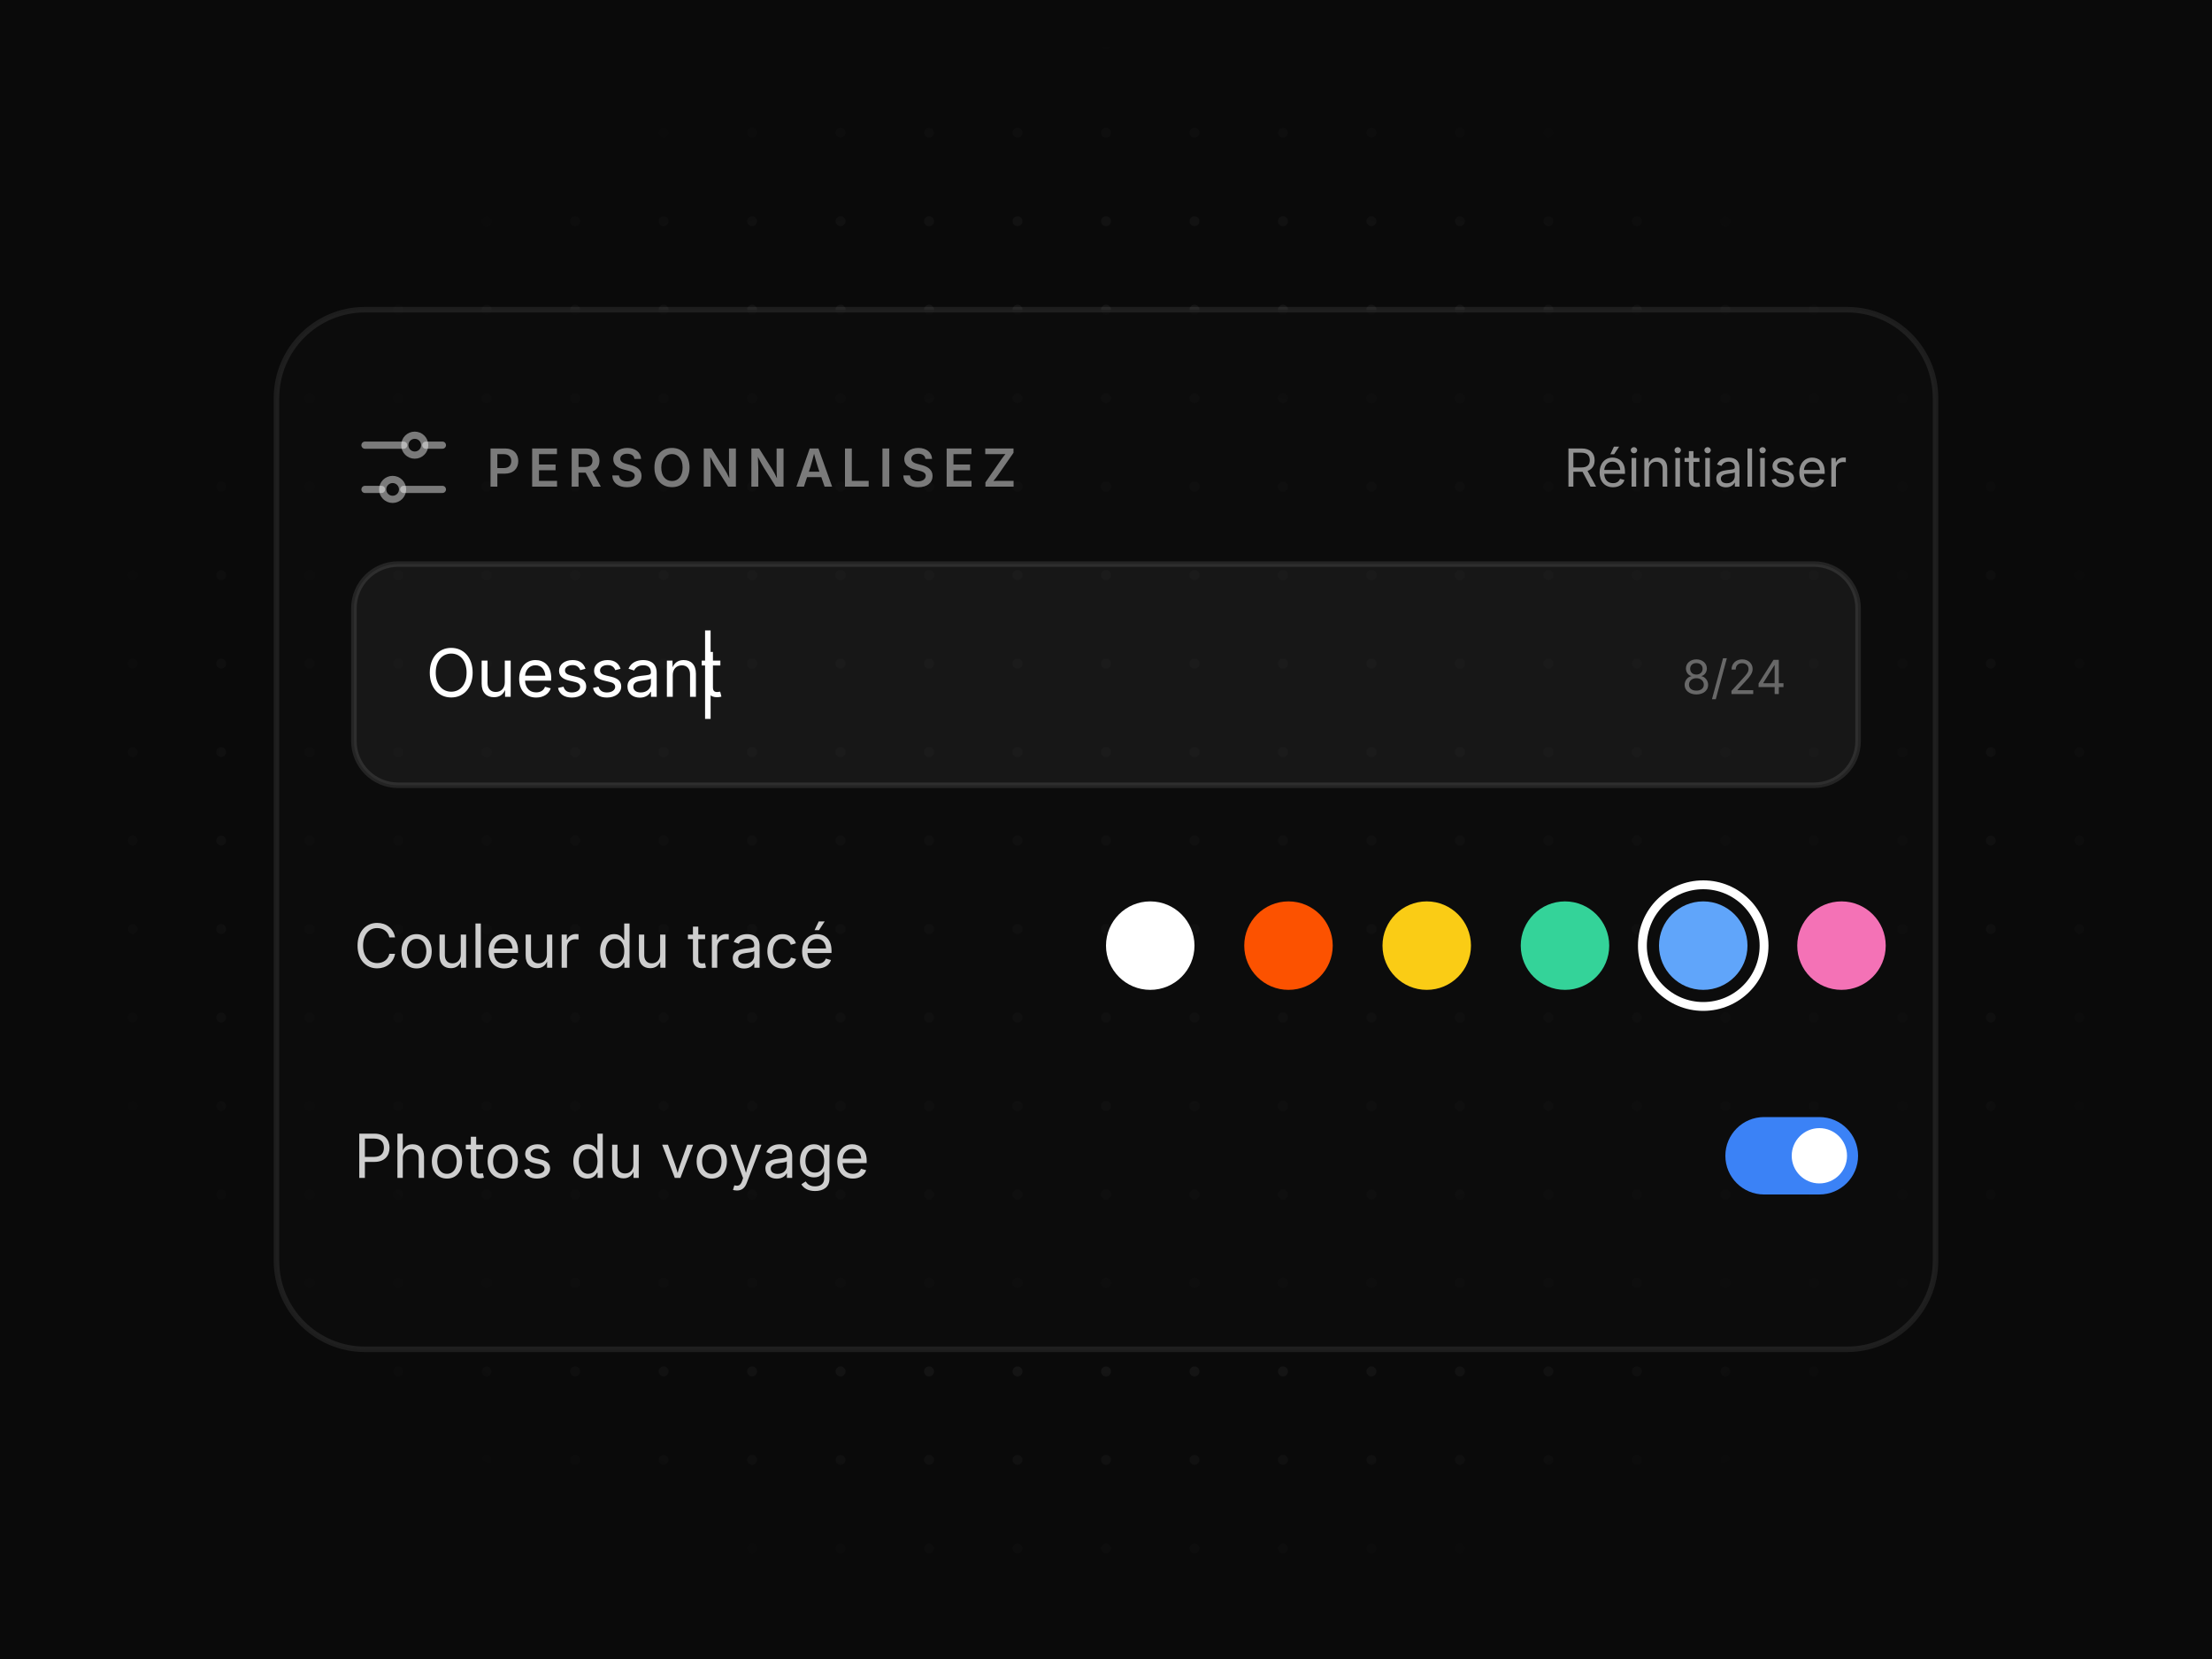
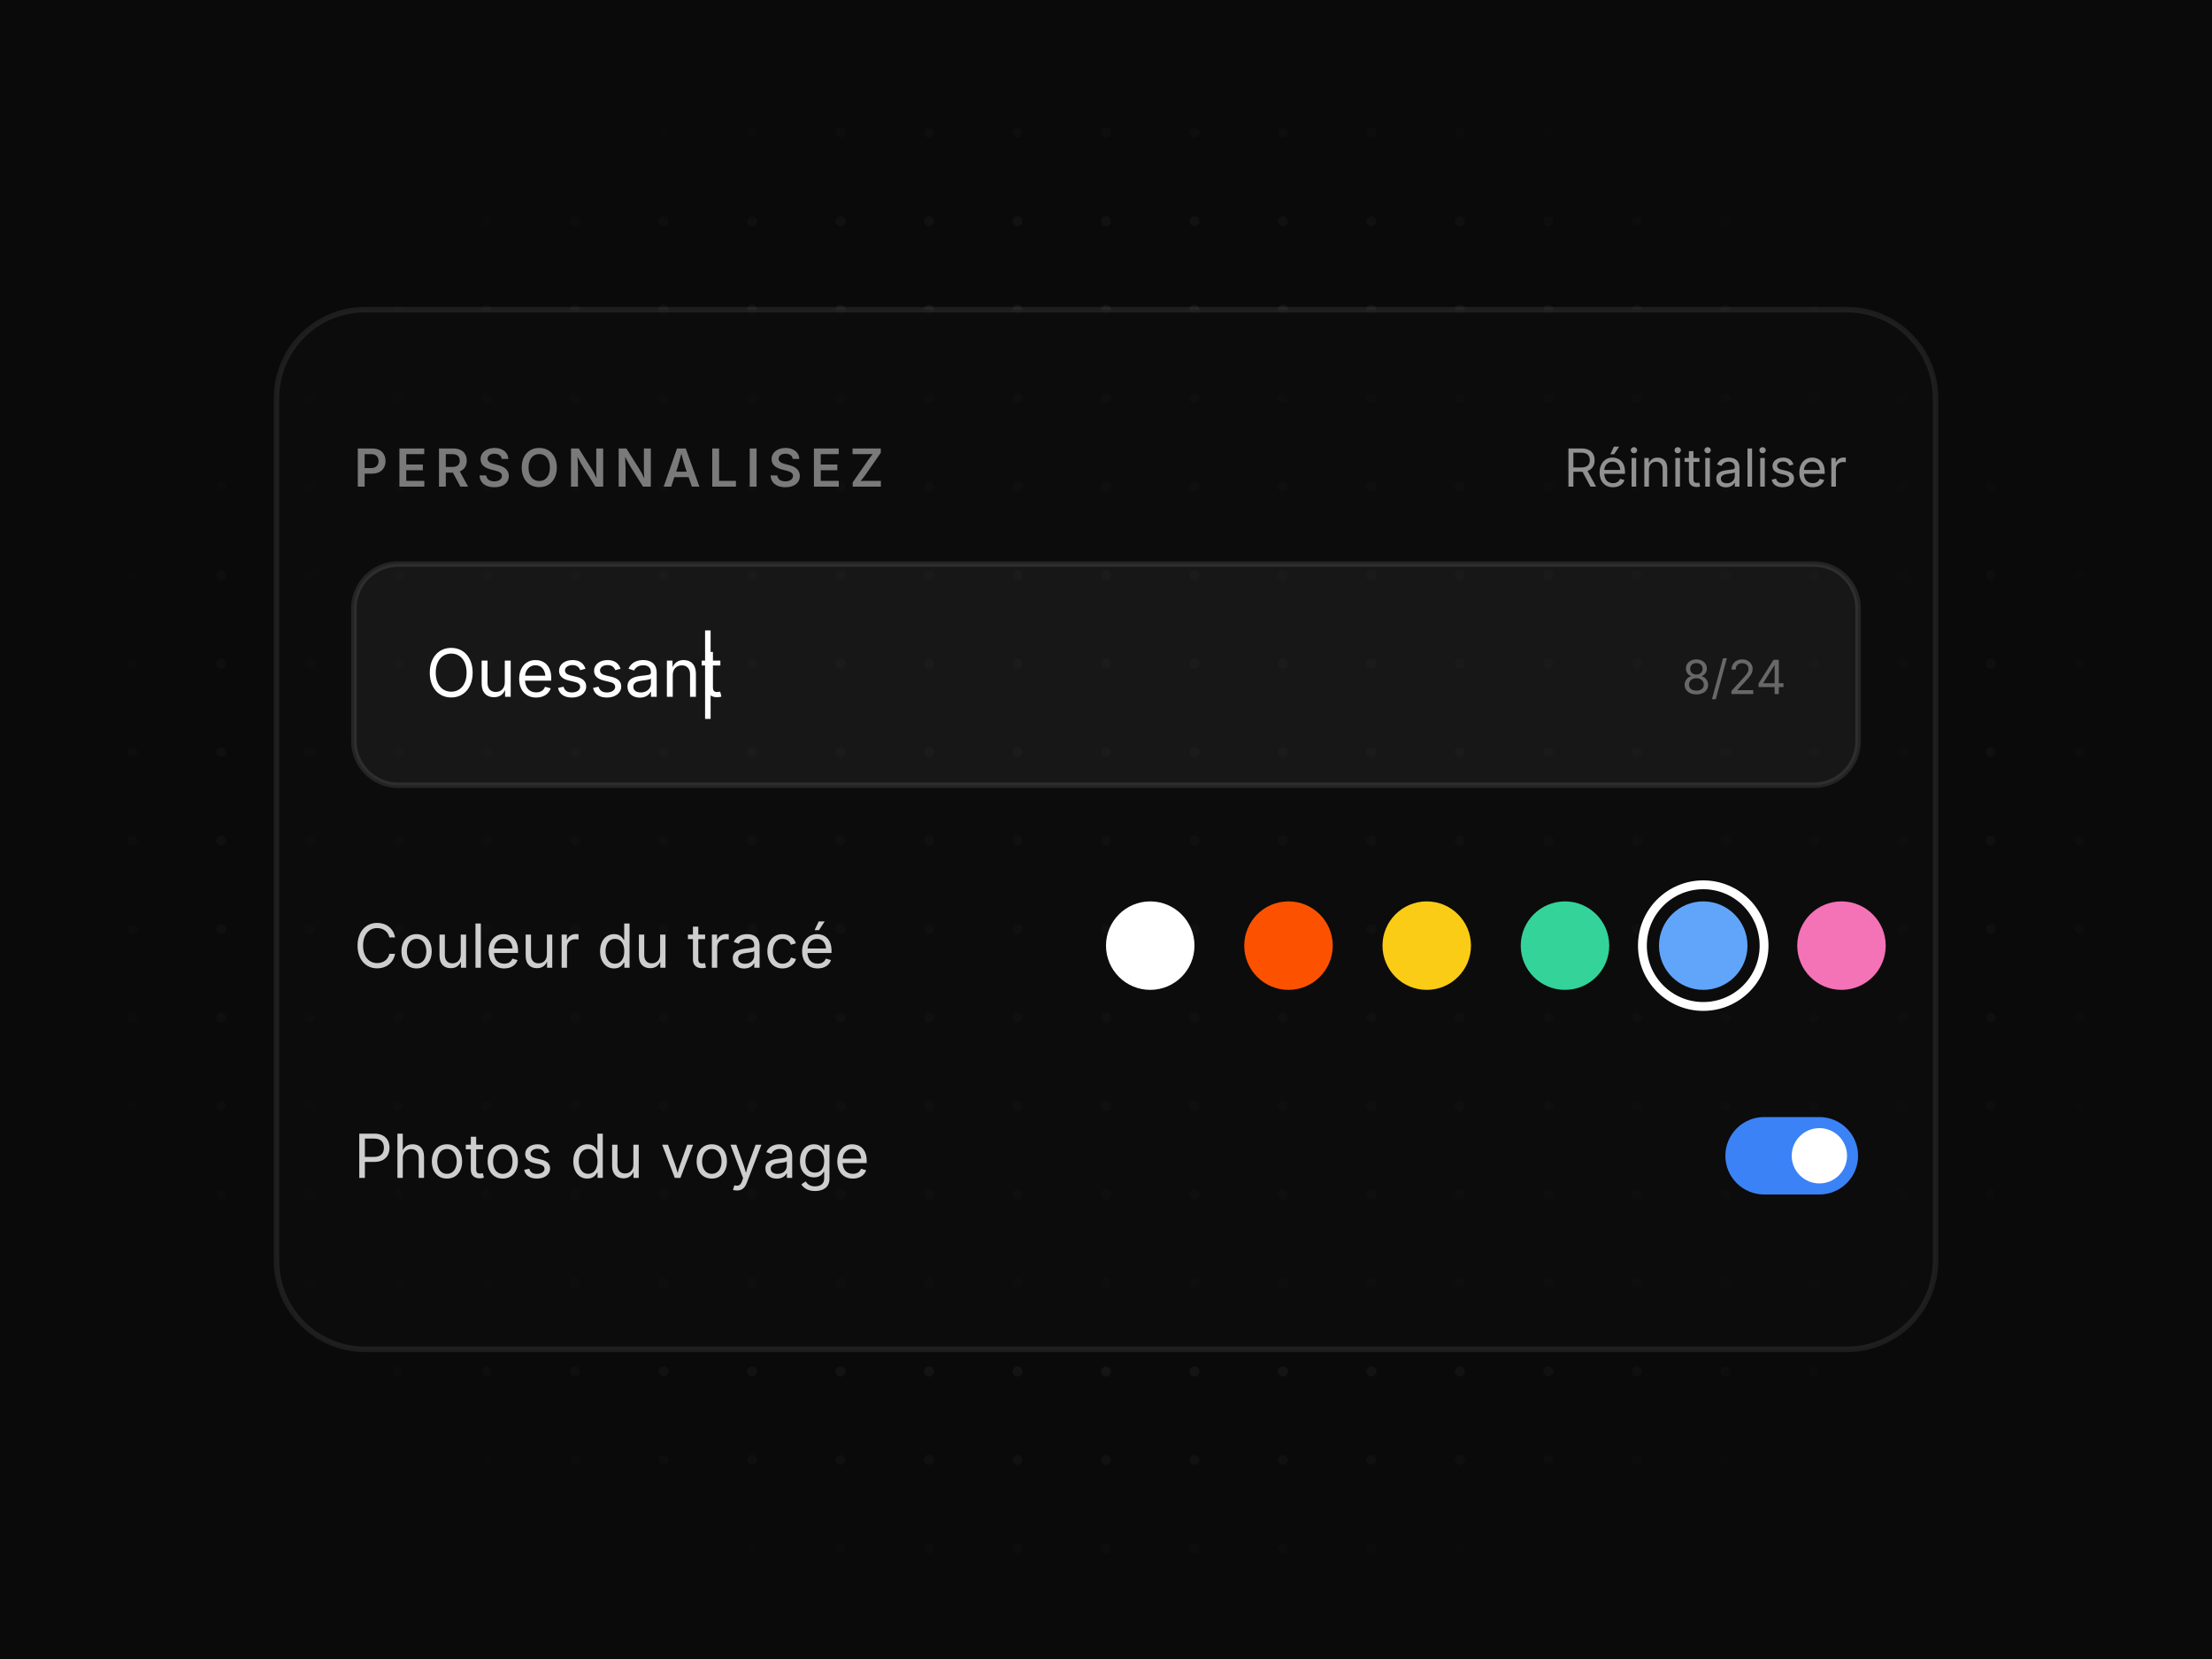
<svg xmlns="http://www.w3.org/2000/svg" width="800" height="600" viewBox="0 0 400 300" fill="none">
  <defs>
    <pattern id="points" width="16" height="16" patternUnits="userSpaceOnUse">
      <circle cx="8" cy="8" r="0.9" fill="#ffffff" fill-opacity="0.10" />
    </pattern>
    <radialGradient id="fondu" cx="50%" cy="50%" r="60%">
      <stop offset="20%" stop-color="#fff" />
      <stop offset="80%" stop-color="#fff" stop-opacity="0" />
    </radialGradient>
    <mask id="masque-points">
      <rect width="400" height="300" fill="url(#fondu)" />
    </mask>
  </defs>
  <g id="Fond">
    <rect width="400" height="300" fill="#0a0a0a" />
  </g>
  <g id="Grille-de-points" mask="url(#masque-points)">
    <rect width="400" height="300" fill="url(#points)" />
  </g>
  <g id="Illustration">
    <rect x="50" y="56" width="300" height="188" rx="16" fill="#0e0e0e" fill-opacity="0.85" stroke="#ffffff" stroke-opacity="0.08" />
-     <g stroke="#ffffff" stroke-opacity="0.45" stroke-width="1.3" stroke-linecap="round">
-       <path d="M66 80.5 h7 M77 80.5 h3 M66 88.5 h3 M73 88.5 h7" />
-       <circle cx="75" cy="80.5" r="1.8" fill="none" />
-       <circle cx="71" cy="88.5" r="1.8" fill="none" />
-     </g>
-     <text x="88" y="88" font-size="9.5" font-weight="600" letter-spacing="1.4" fill="#ffffff" fill-opacity="0.45" style="font-family: Inter, sans-serif;">PERSONNALISEZ</text>
+     <text x="64" y="88" font-size="9.5" font-weight="600" letter-spacing="1.4" fill="#ffffff" fill-opacity="0.45" style="font-family: Inter, sans-serif;">PERSONNALISEZ</text>
    <text x="334" y="88" text-anchor="end" font-size="9.5" fill="#ffffff" fill-opacity="0.55" style="font-family: Inter, sans-serif;">Réinitialiser</text>
    <rect x="64" y="102" width="272" height="40" rx="8" fill="#ffffff" fill-opacity="0.05" stroke="#ffffff" stroke-opacity="0.10" />
    <text x="77" y="126" font-size="12" fill="#fff" style="font-family: Inter, sans-serif;">Ouessant</text>
    <path d="M128 114 v16" stroke="#fff" stroke-width="1" />
    <text x="323" y="125.5" text-anchor="end" font-size="8.5" fill="#ffffff" fill-opacity="0.35" style="font-family: Inter, sans-serif;">8/24</text>
    <text x="64" y="175" font-size="11" fill="#ffffff" fill-opacity="0.8" style="font-family: Inter, sans-serif;">Couleur du tracé</text>
    <g>
      <circle cx="208" cy="171" r="8" fill="#ffffff" />
    </g>
    <g>
      <circle cx="233" cy="171" r="8" fill="#fc5200" />
    </g>
    <g>
      <circle cx="258" cy="171" r="8" fill="#facc15" />
    </g>
    <g>
      <circle cx="283" cy="171" r="8" fill="#34d399" />
    </g>
    <g>
      <circle cx="308" cy="171" r="8" fill="#60a5fa" />
      <circle cx="308" cy="171" r="11" stroke="#fff" stroke-width="1.6" />
    </g>
    <g>
      <circle cx="333" cy="171" r="8" fill="#f472b6" />
    </g>
    <text x="64" y="213" font-size="11" fill="#ffffff" fill-opacity="0.8" style="font-family: Inter, sans-serif;">Photos du voyage</text>
    <rect x="312" y="202" width="24" height="14" rx="7" fill="#3b82f6" />
    <circle cx="329" cy="209" r="5" fill="#fff" />
  </g>
</svg>
